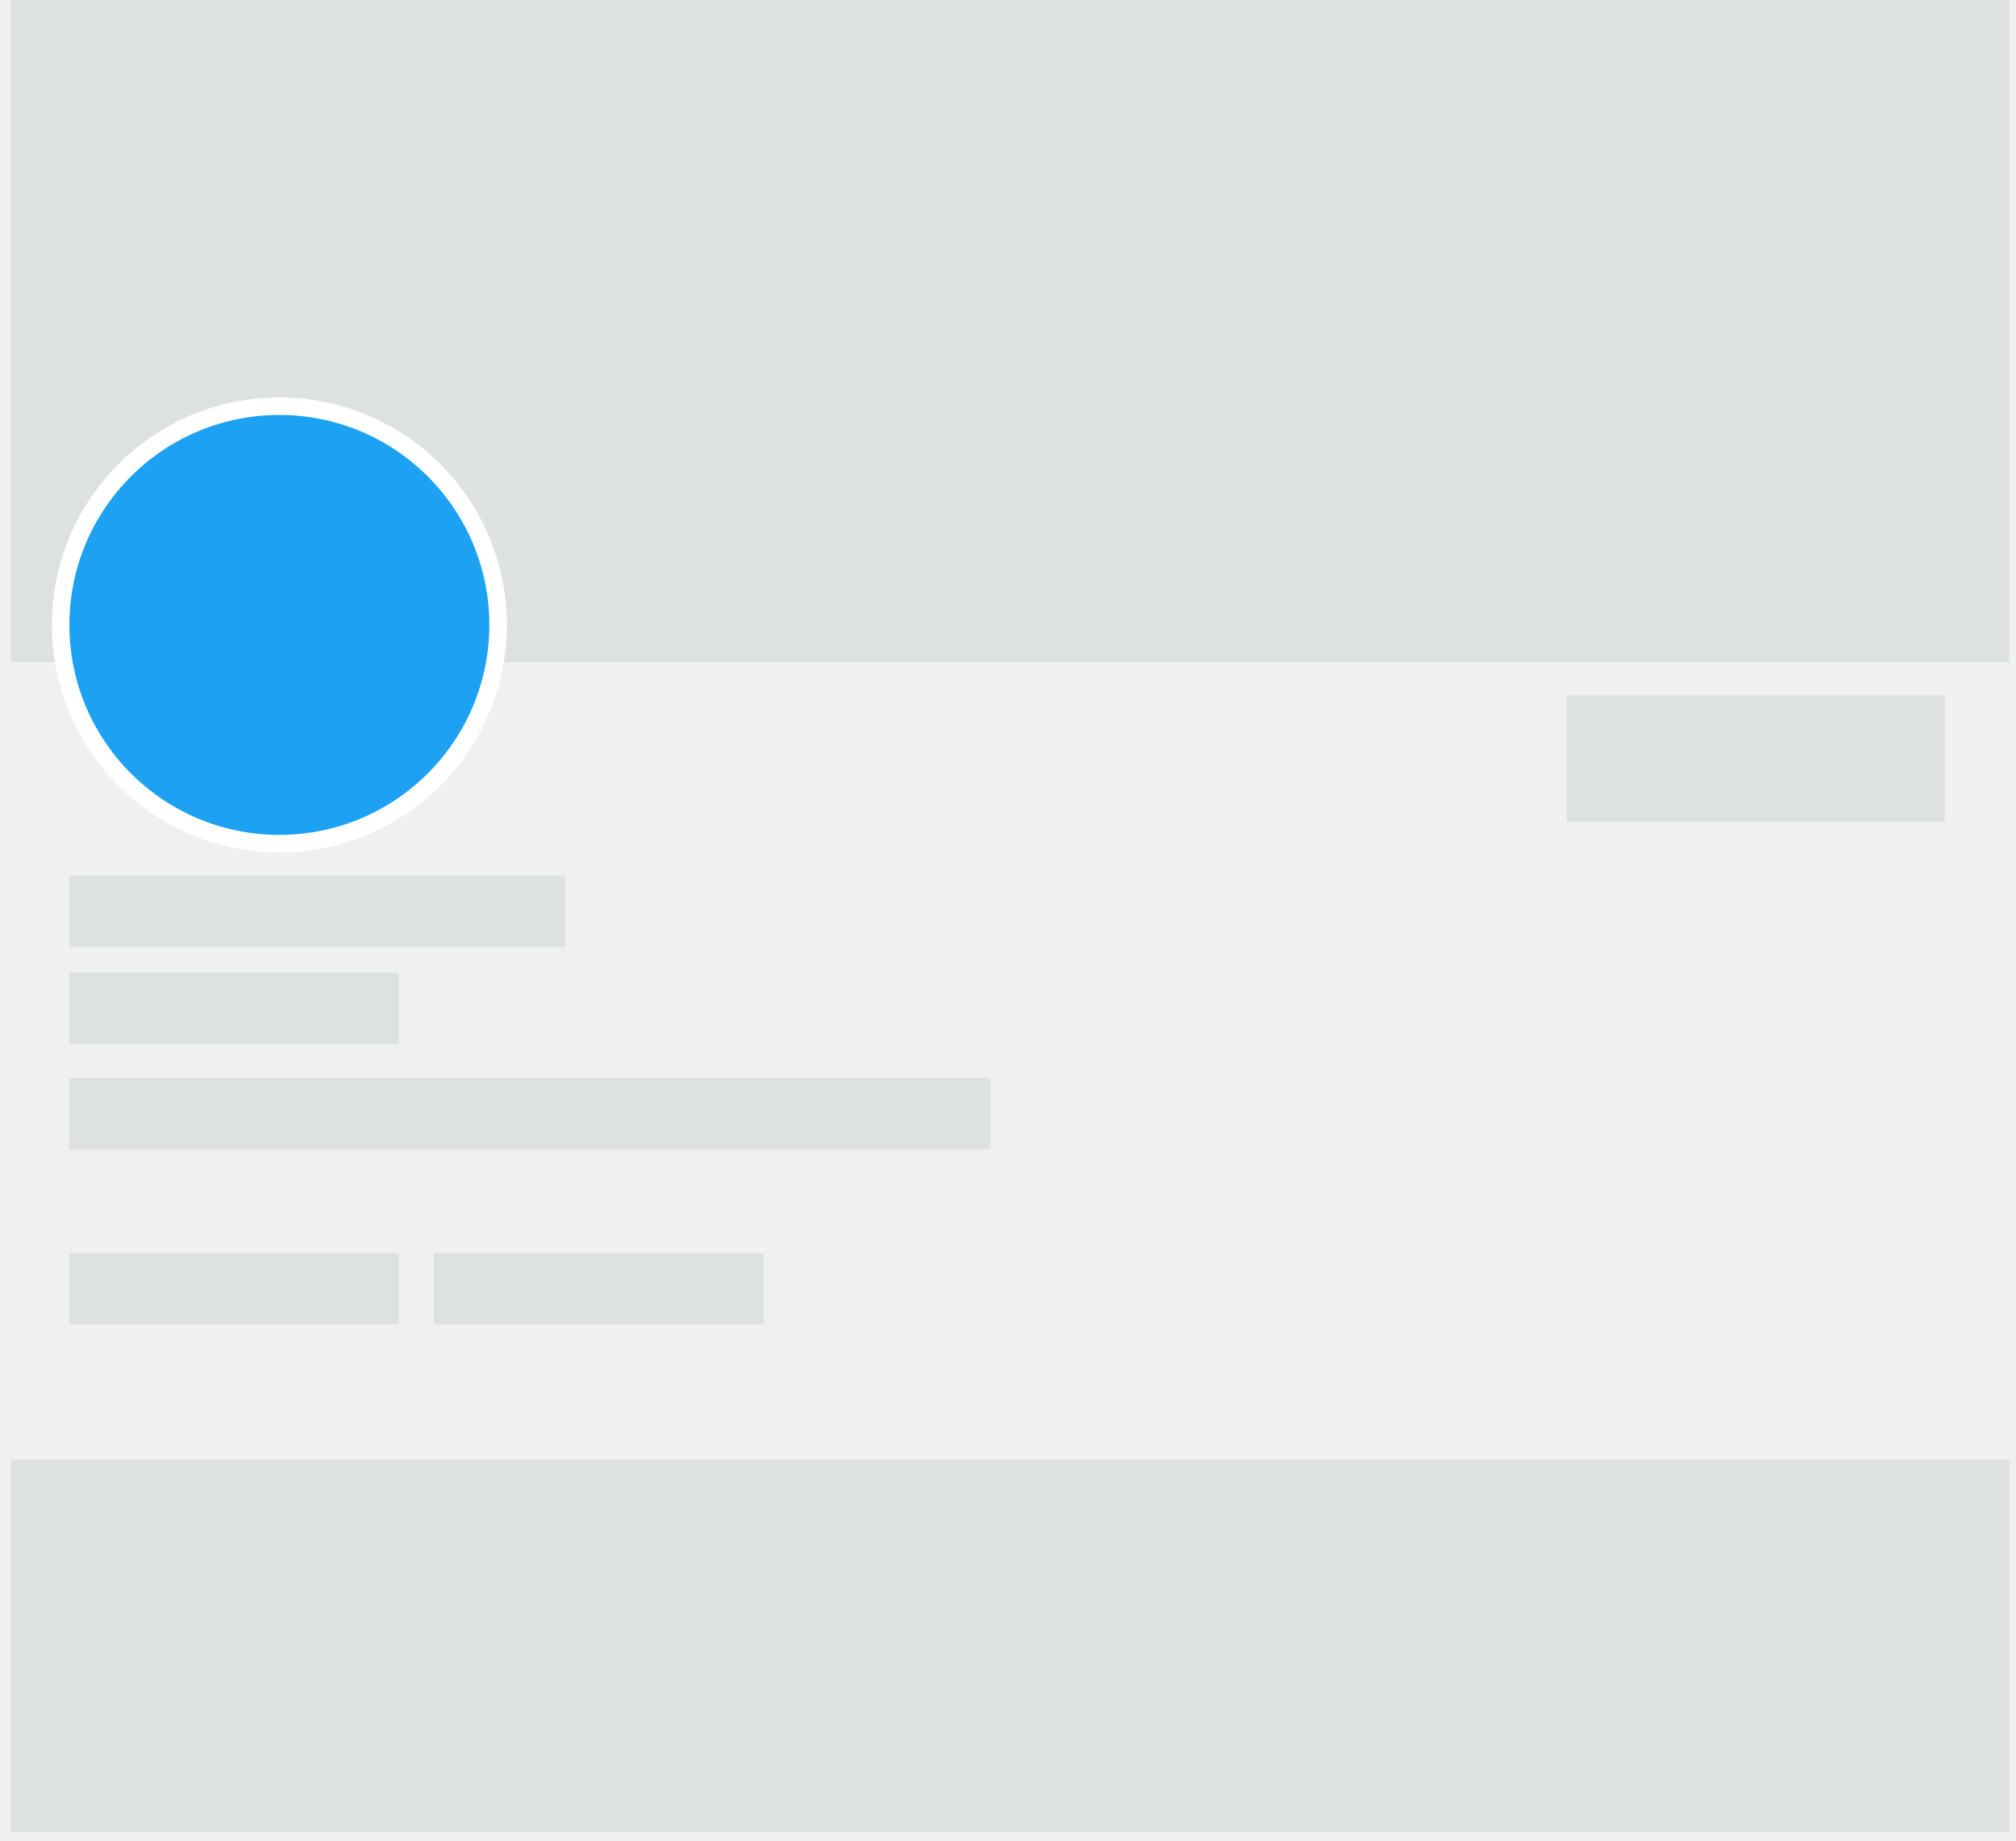
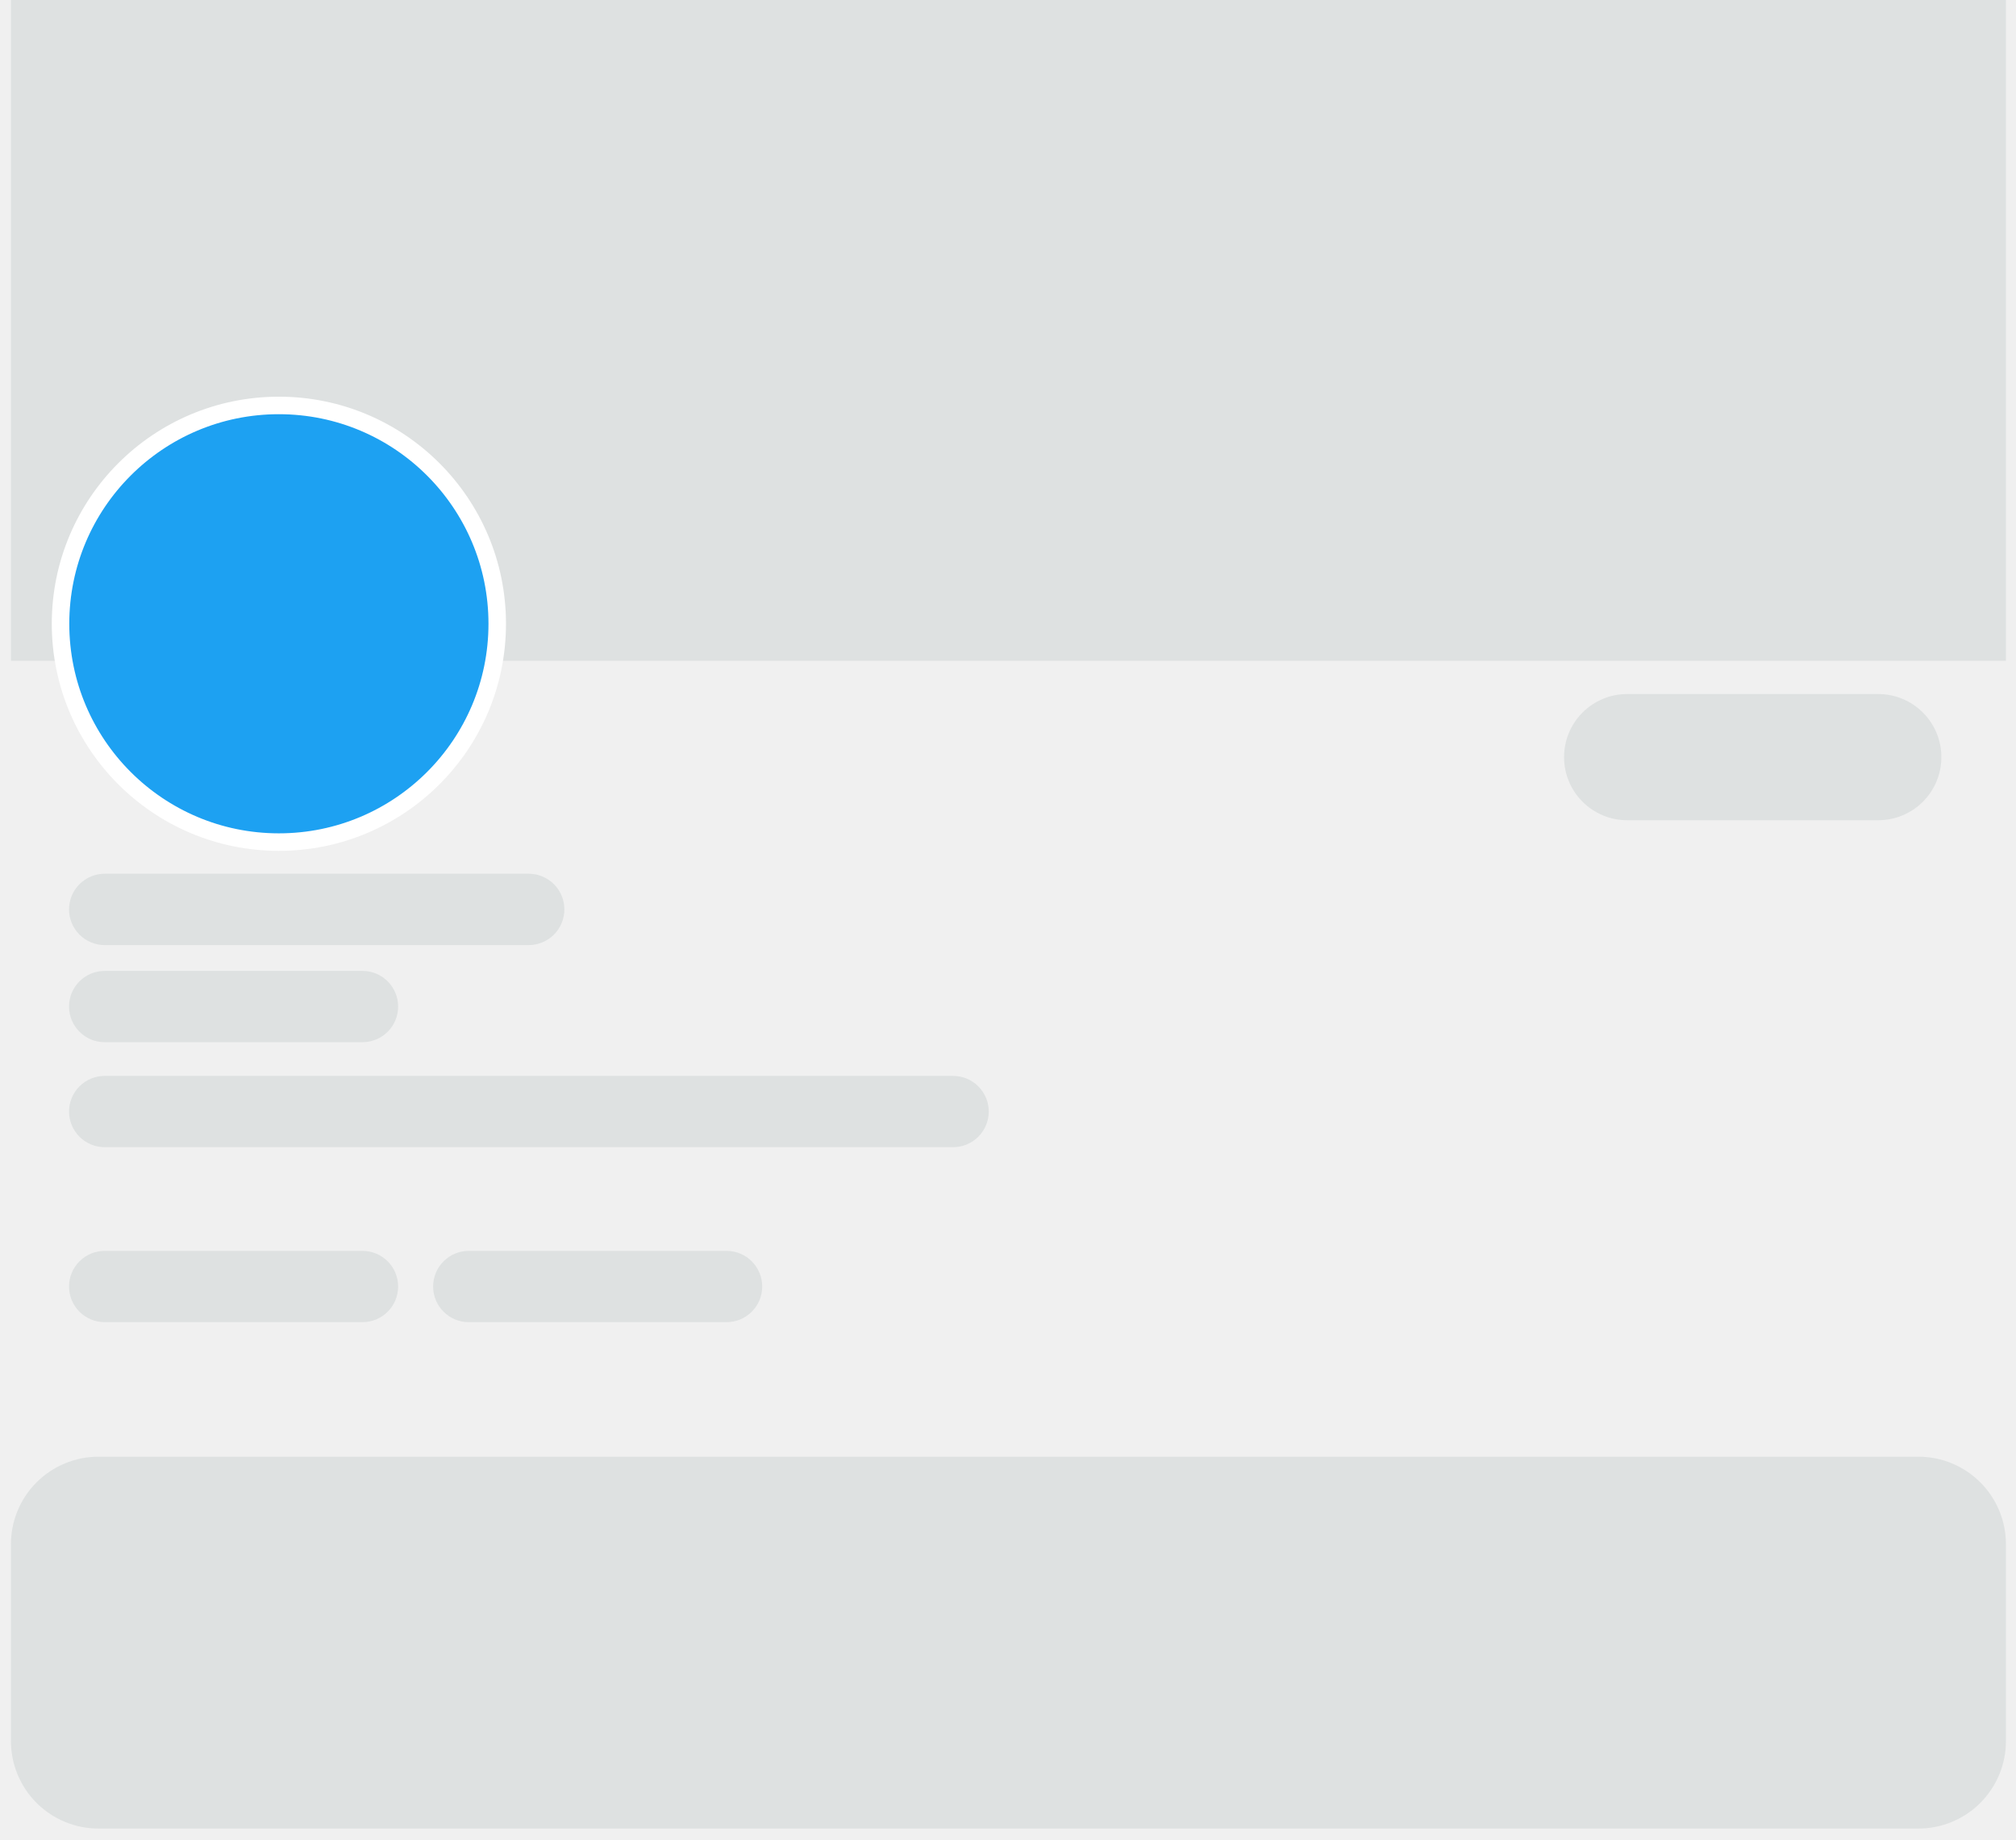
- <svg xmlns="http://www.w3.org/2000/svg" width="115" height="105" fill="none">
-   <path fill="#DEE1E1" d="M.625 0h114v37.763h-114zM.625 83.25h114v21.25h-114zM3.945 55.487H22.75v4.073H3.945zM3.945 71.487H22.75v4.073H3.945zM24.75 71.487h18.805v4.073H24.75zM3.945 61.487H56.5v4.073H3.945zM3.945 49.933H32.25v4.078H3.945zM89.375 39.664h21.56v7.211h-21.56z" />
-   <circle cx="15.936" cy="35.648" r="12.477" fill="#1DA1F2" stroke="#fff" />
+ <svg xmlns="http://www.w3.org/2000/svg" width="100%" height="100%" viewBox="0 0 480 438" version="1.1" xml:space="preserve" style="fill-rule:evenodd;clip-rule:evenodd;">
+   <path d="M2.604,0l475,0l0,157.346l-475,-0l0,-157.346Zm0,367.708c0,-5.525 2.195,-10.824 6.102,-14.731c3.907,-3.907 9.206,-6.102 14.732,-6.102c78.367,-0 354.966,-0 433.333,-0c5.525,-0 10.824,2.195 14.731,6.102c3.907,3.907 6.102,9.206 6.102,14.731c0,14.133 0,32.743 0,46.875c0,5.526 -2.195,10.825 -6.102,14.732c-3.907,3.907 -9.206,6.102 -14.731,6.102c-78.367,-0 -354.966,-0 -433.333,-0c-5.526,-0 -10.825,-2.195 -14.732,-6.102c-3.907,-3.907 -6.102,-9.206 -6.102,-14.732c0,-14.132 0,-32.742 0,-46.875Zm13.834,-128.029c-0.001,-4.685 3.798,-8.483 8.483,-8.483c15.066,-0 46.321,-0 61.387,-0c4.686,-0 8.484,3.798 8.484,8.483c-0,0.002 -0,0.003 -0,0.004c-0,4.686 -3.798,8.484 -8.484,8.484c-15.066,-0 -46.321,-0 -61.387,-0c-4.685,-0 -8.484,-3.798 -8.484,-8.484c0.001,-0.001 0.001,-0.002 0.001,-0.004Zm-0,66.667c-0.001,-4.685 3.798,-8.483 8.483,-8.483c15.066,-0 46.321,-0 61.387,-0c4.686,-0 8.484,3.798 8.484,8.483c-0,0.001 -0,0.003 -0,0.004c-0,4.685 -3.798,8.483 -8.484,8.483c-15.066,0 -46.321,0 -61.387,0c-4.685,0 -8.484,-3.798 -8.484,-8.483c0.001,-0.001 0.001,-0.003 0.001,-0.004Zm86.687,-0c-0,-4.685 3.798,-8.483 8.483,-8.483c15.066,-0 46.322,-0 61.388,-0c4.685,-0 8.483,3.798 8.483,8.483c0,0.001 0,0.003 0,0.004c0,4.685 -3.798,8.483 -8.483,8.483c-15.066,0 -46.322,0 -61.388,0c-4.685,0 -8.483,-3.798 -8.483,-8.483c0,-0.001 0,-0.003 0,-0.004Zm-86.687,-41.667c-0.001,-2.25 0.893,-4.408 2.484,-5.998c1.591,-1.591 3.749,-2.485 5.999,-2.485c34.89,-0 167.122,-0 202.012,-0c2.25,-0 4.408,0.894 5.999,2.485c1.591,1.59 2.485,3.748 2.485,5.998c-0,0.002 -0,0.003 -0,0.004c-0,2.25 -0.894,4.408 -2.485,5.999c-1.591,1.591 -3.749,2.485 -5.999,2.485c-34.89,-0 -167.122,-0 -202.012,-0c-2.25,-0 -4.408,-0.894 -5.999,-2.485c-1.591,-1.591 -2.485,-3.749 -2.484,-5.999c-0,-0.001 -0,-0.002 -0,-0.004Zm-0,-48.133c-0.001,-2.252 0.894,-4.412 2.487,-6.005c1.592,-1.592 3.752,-2.487 6.004,-2.487c21.739,0 79.215,0 100.954,0c2.252,0 4.412,0.895 6.005,2.487c1.592,1.593 2.487,3.753 2.487,6.005c0,0.003 0,0.005 0,0.008c0,2.252 -0.895,4.412 -2.487,6.005c-1.593,1.592 -3.753,2.487 -6.005,2.487c-21.739,-0 -79.215,-0 -100.954,-0c-2.252,-0 -4.412,-0.895 -6.004,-2.487c-1.593,-1.593 -2.488,-3.753 -2.487,-6.005c-0.001,-0.003 -0.001,-0.005 -0.001,-0.008Zm355.959,-36.263c-0,-3.982 1.582,-7.802 4.398,-10.618c2.816,-2.816 6.636,-4.398 10.618,-4.398c16.605,-0 43.196,-0 59.801,-0c3.982,-0 7.802,1.582 10.618,4.398c2.816,2.816 4.398,6.636 4.398,10.618c0,0.005 0,0.009 0,0.013c0,3.982 -1.582,7.802 -4.398,10.618c-2.816,2.816 -6.636,4.398 -10.618,4.399c-16.605,-0 -43.196,-0 -59.801,-0c-3.982,-0.001 -7.802,-1.583 -10.618,-4.399c-2.816,-2.816 -4.398,-6.636 -4.398,-10.618c-0,-0.004 -0,-0.008 -0,-0.013Z" style="fill:#dee1e1;fill-rule:nonzero;" />
+   <circle cx="66.4" cy="148.533" r="51.988" style="fill:#1da1f2;stroke:#fff;stroke-width:4.17px;" />
</svg>
